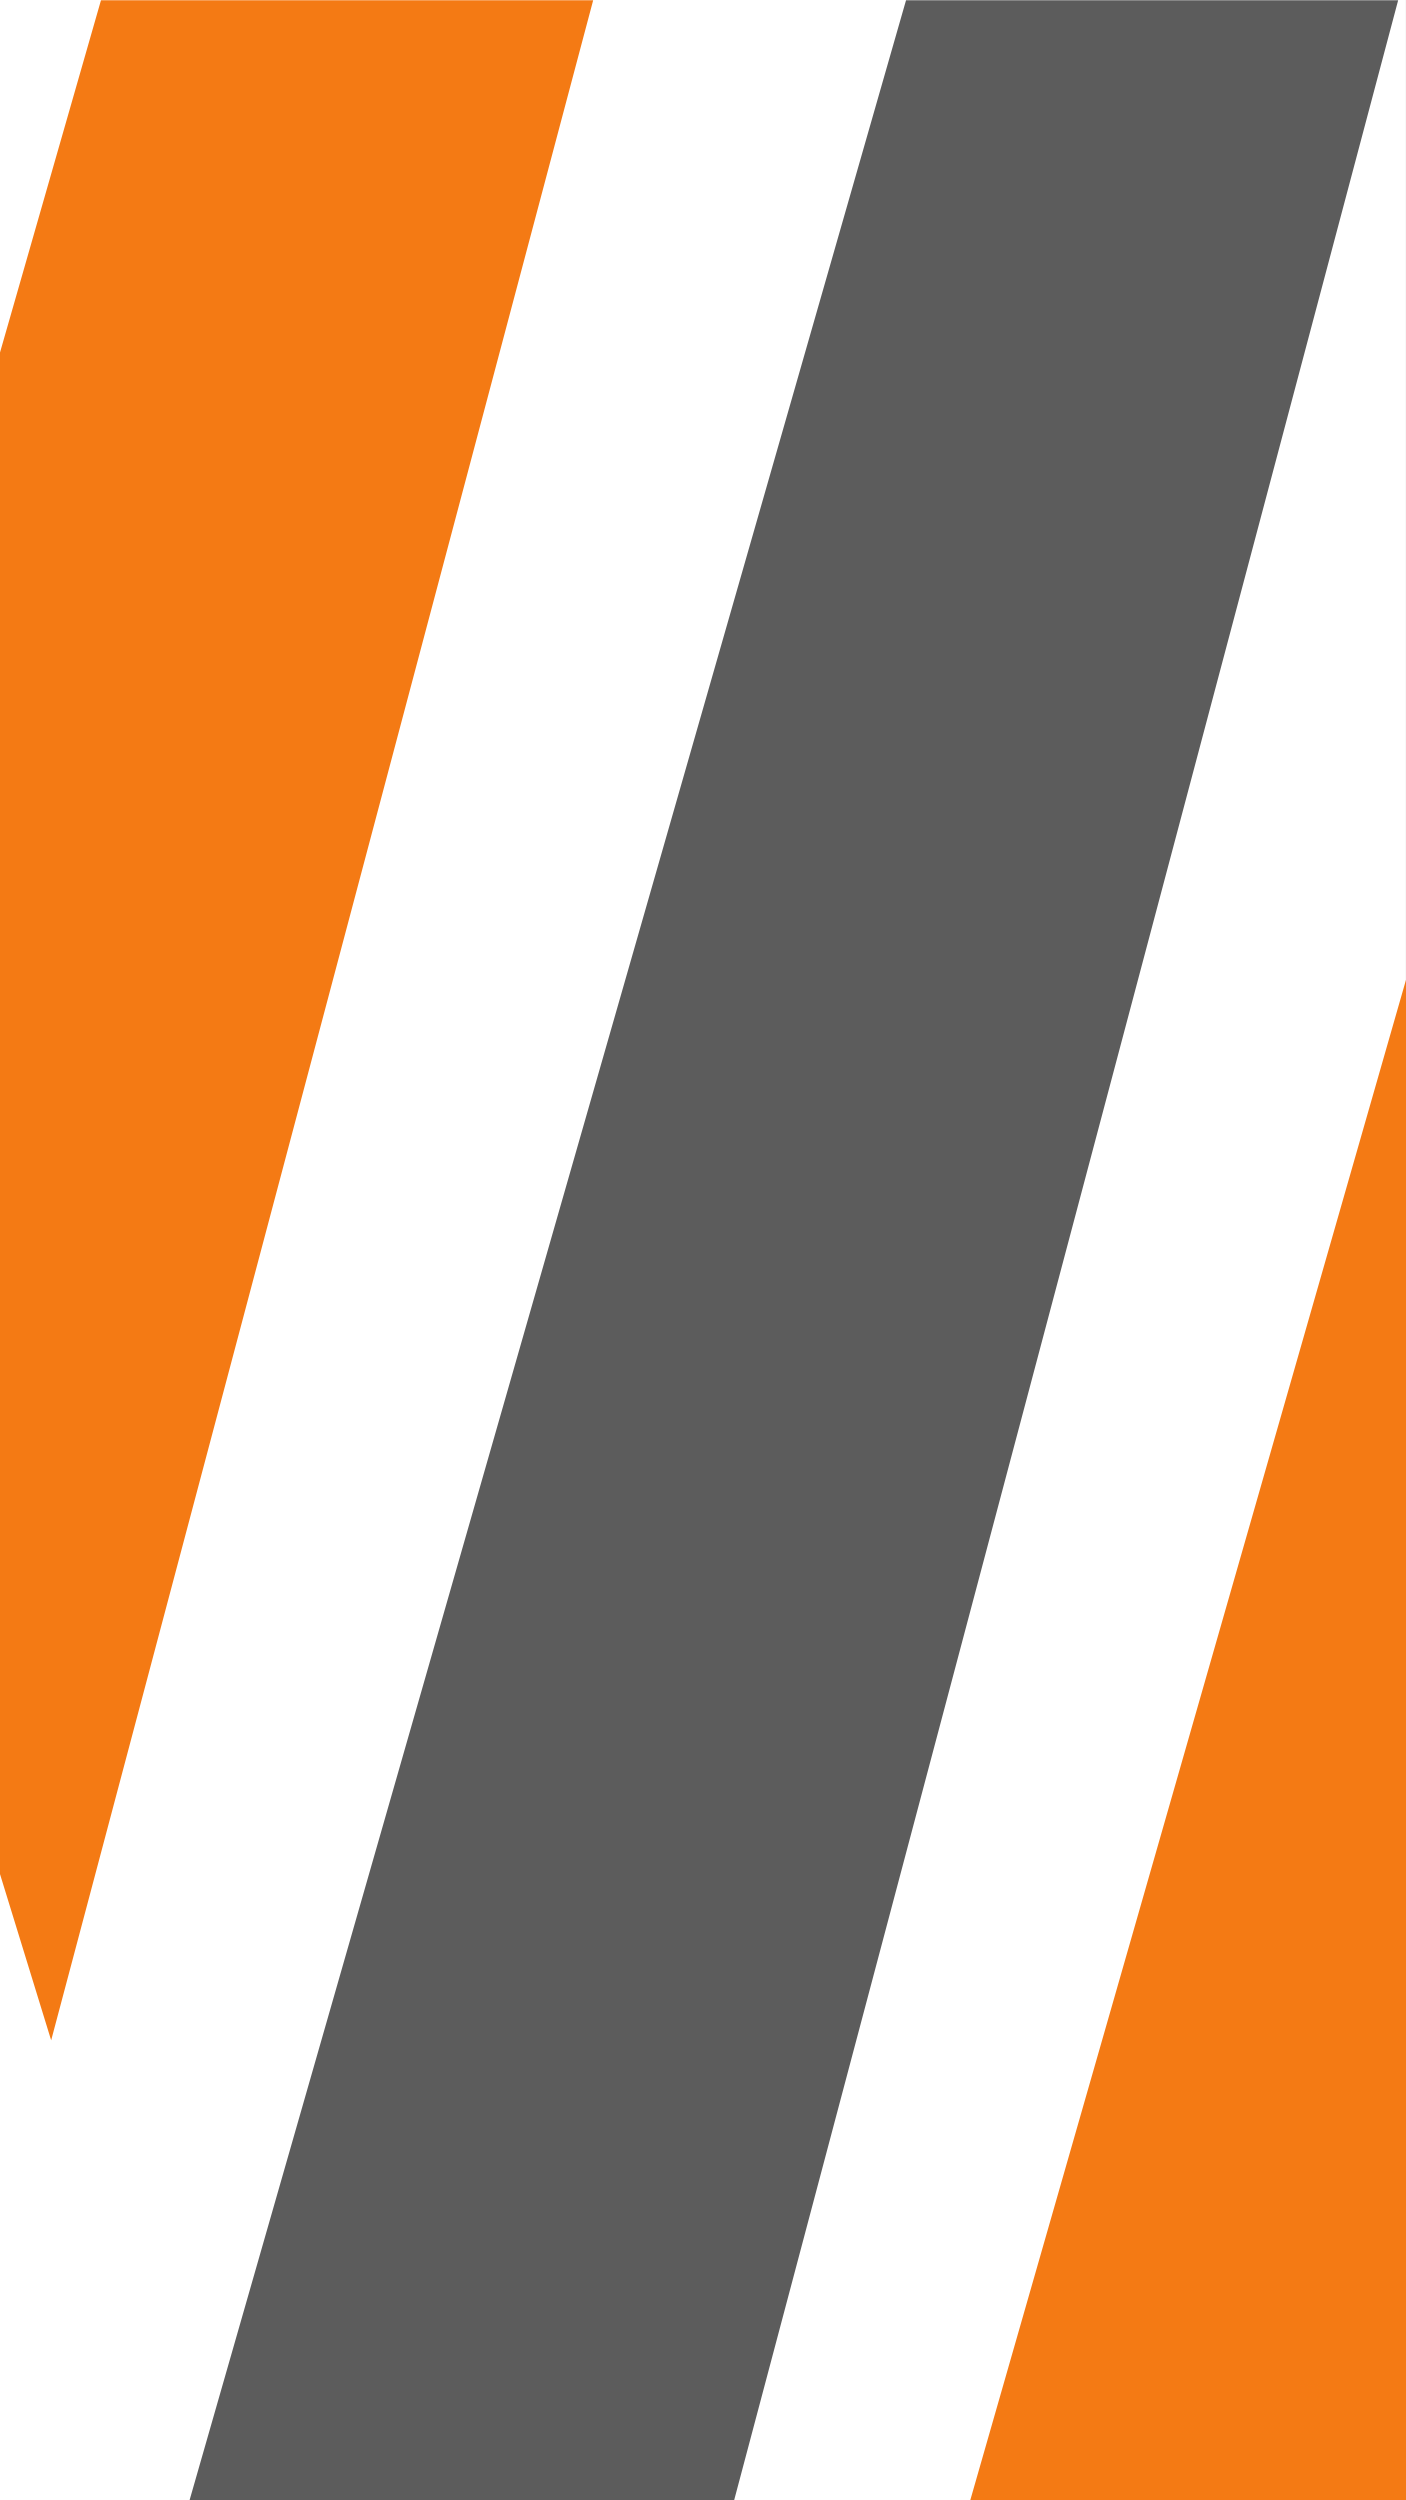
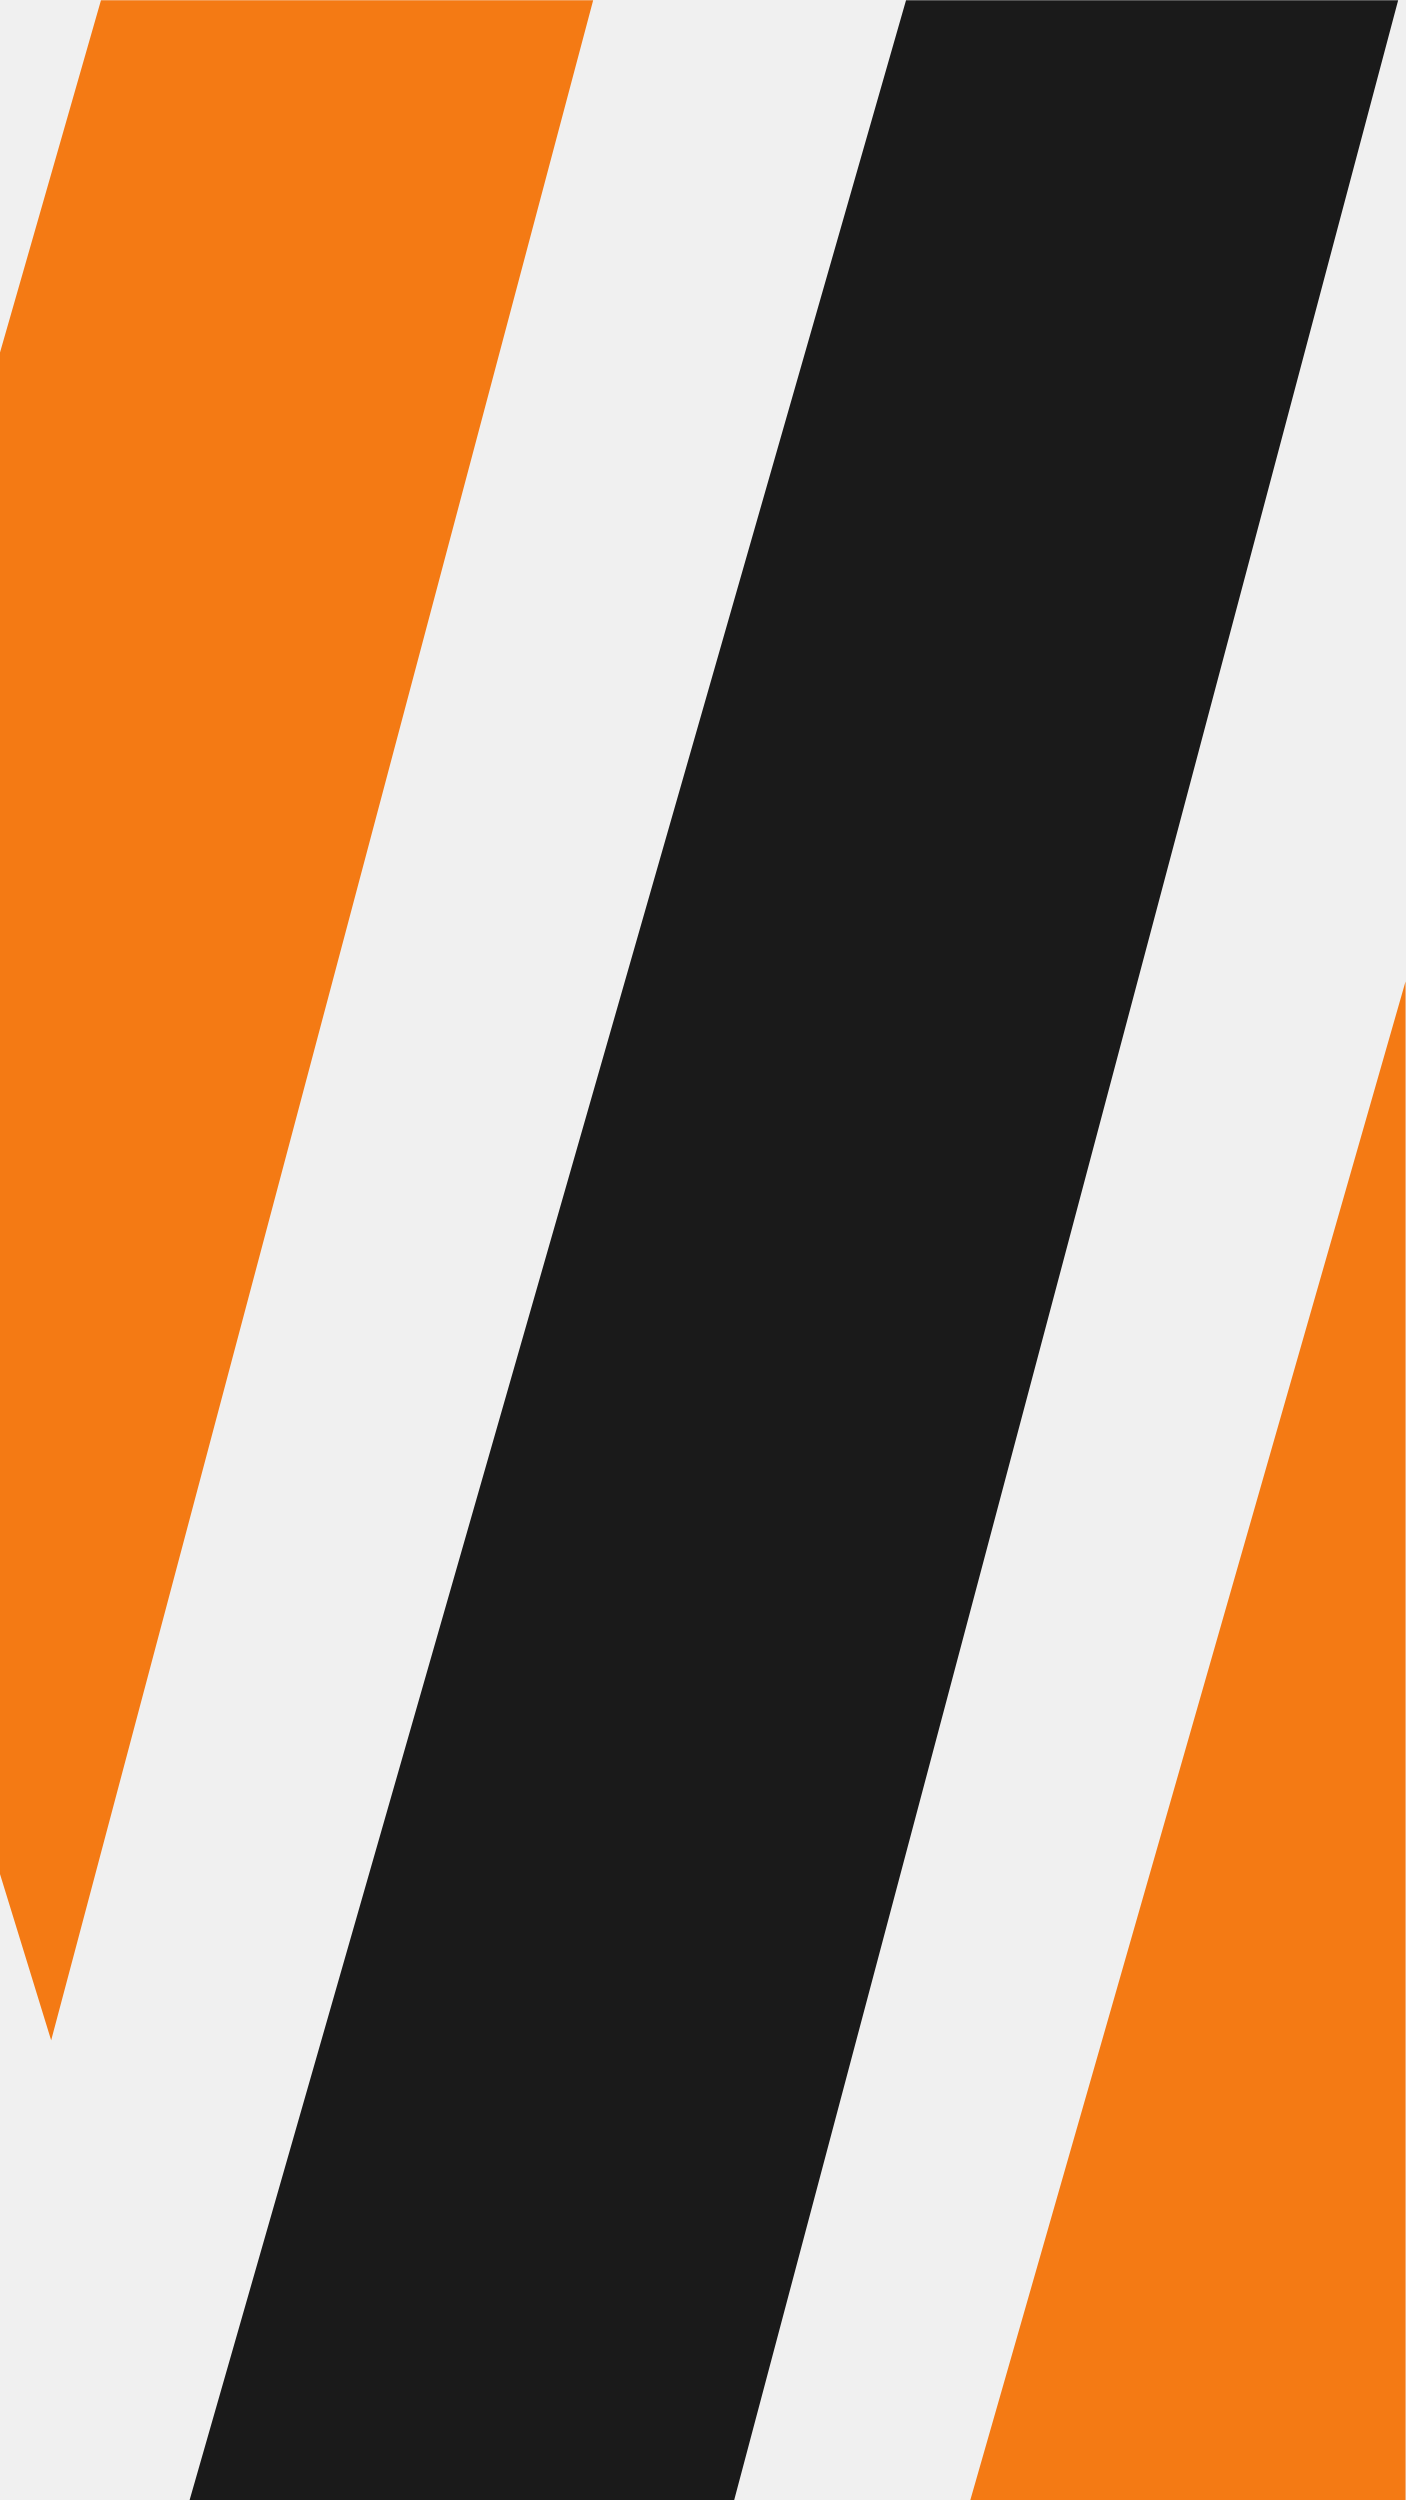
- <svg xmlns="http://www.w3.org/2000/svg" viewBox="0 0 750 1334" fill="none">
-   <rect width="750" height="1334" fill="white" />
+ <svg xmlns="http://www.w3.org/2000/svg" viewBox="0 0 750 1334" fill="none" preserveAspectRatio="xMidYMid slice">
  <g transform="translate(-416,0) scale(42.74) translate(-163,-13.73)">
    <path d="M193.792 13.733L184.847 44.944H191.646L199.936 13.733H193.792Z" fill="#F47A14" />
-     <path d="M184.045 13.733L175.1 44.944H181.899L190.189 13.733H184.045Z" fill="#5C5C5C" />
+     <path d="M184.045 13.733L175.1 44.944H181.899L190.189 13.733H184.045Z" fill="#1A1A1A" />
    <path d="M180.139 13.733L173.372 39.203L169.914 27.966L173.994 13.733H180.139Z" fill="#F47A14" />
  </g>
</svg>
